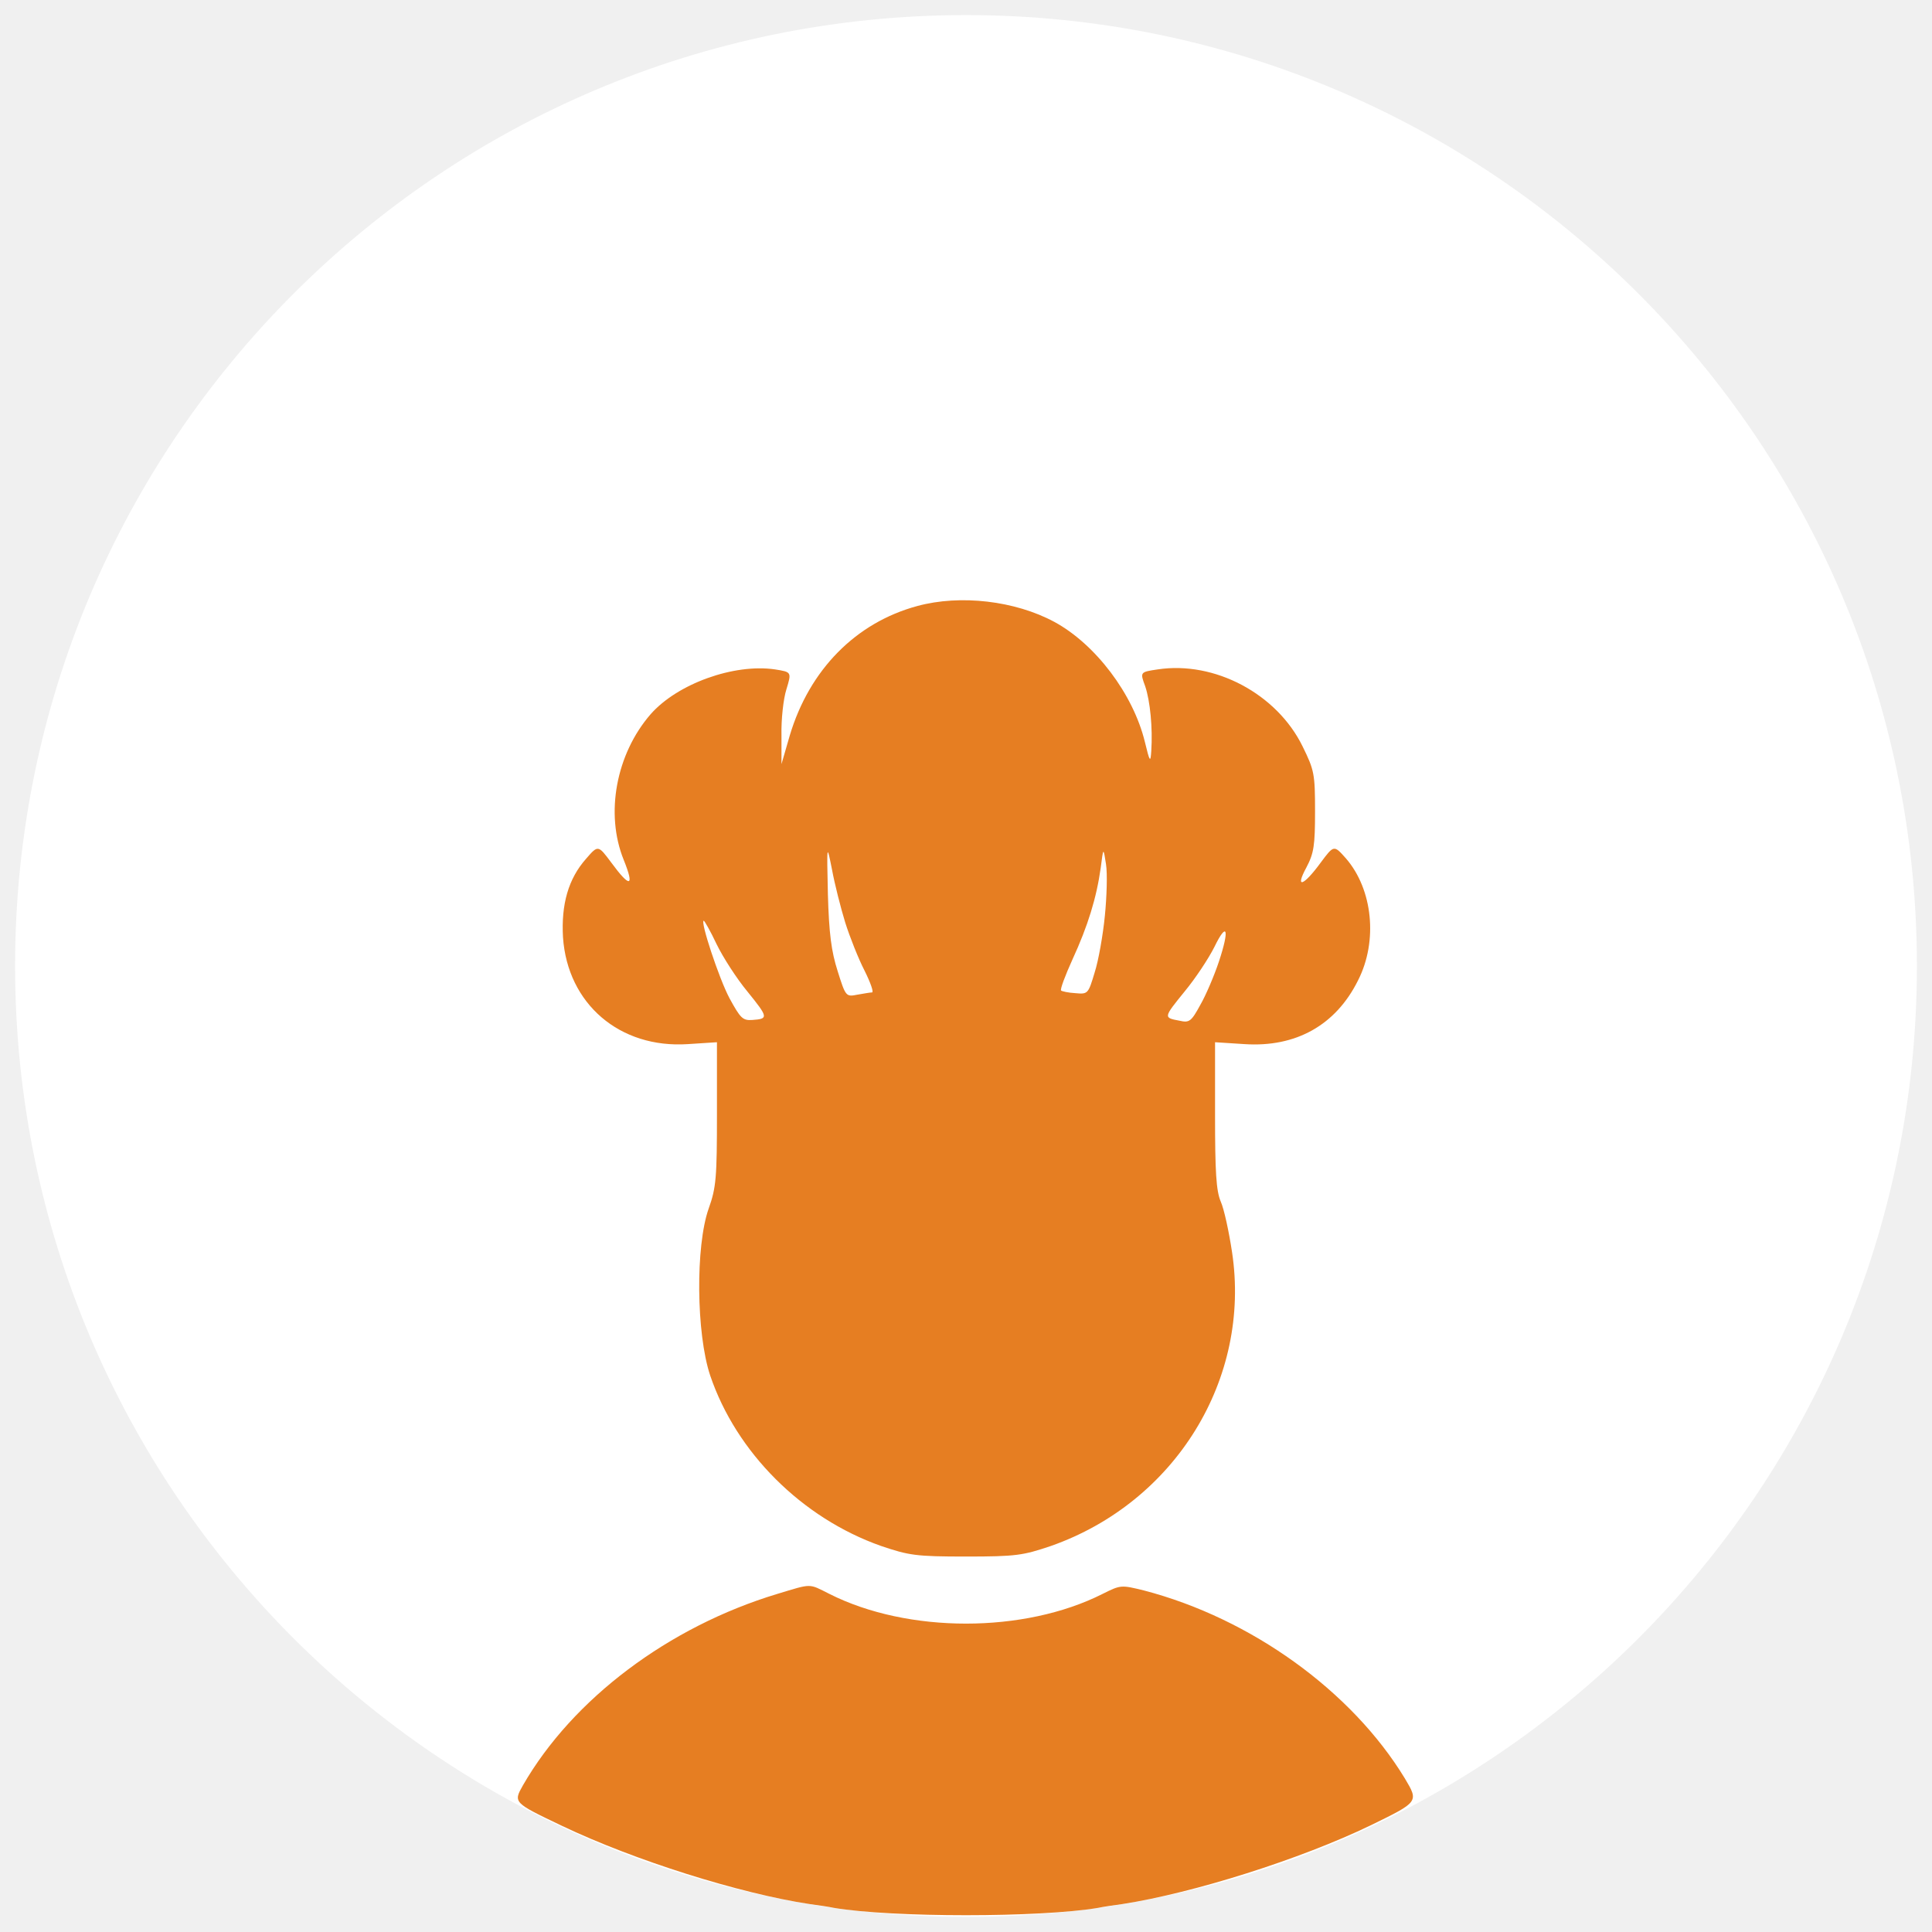
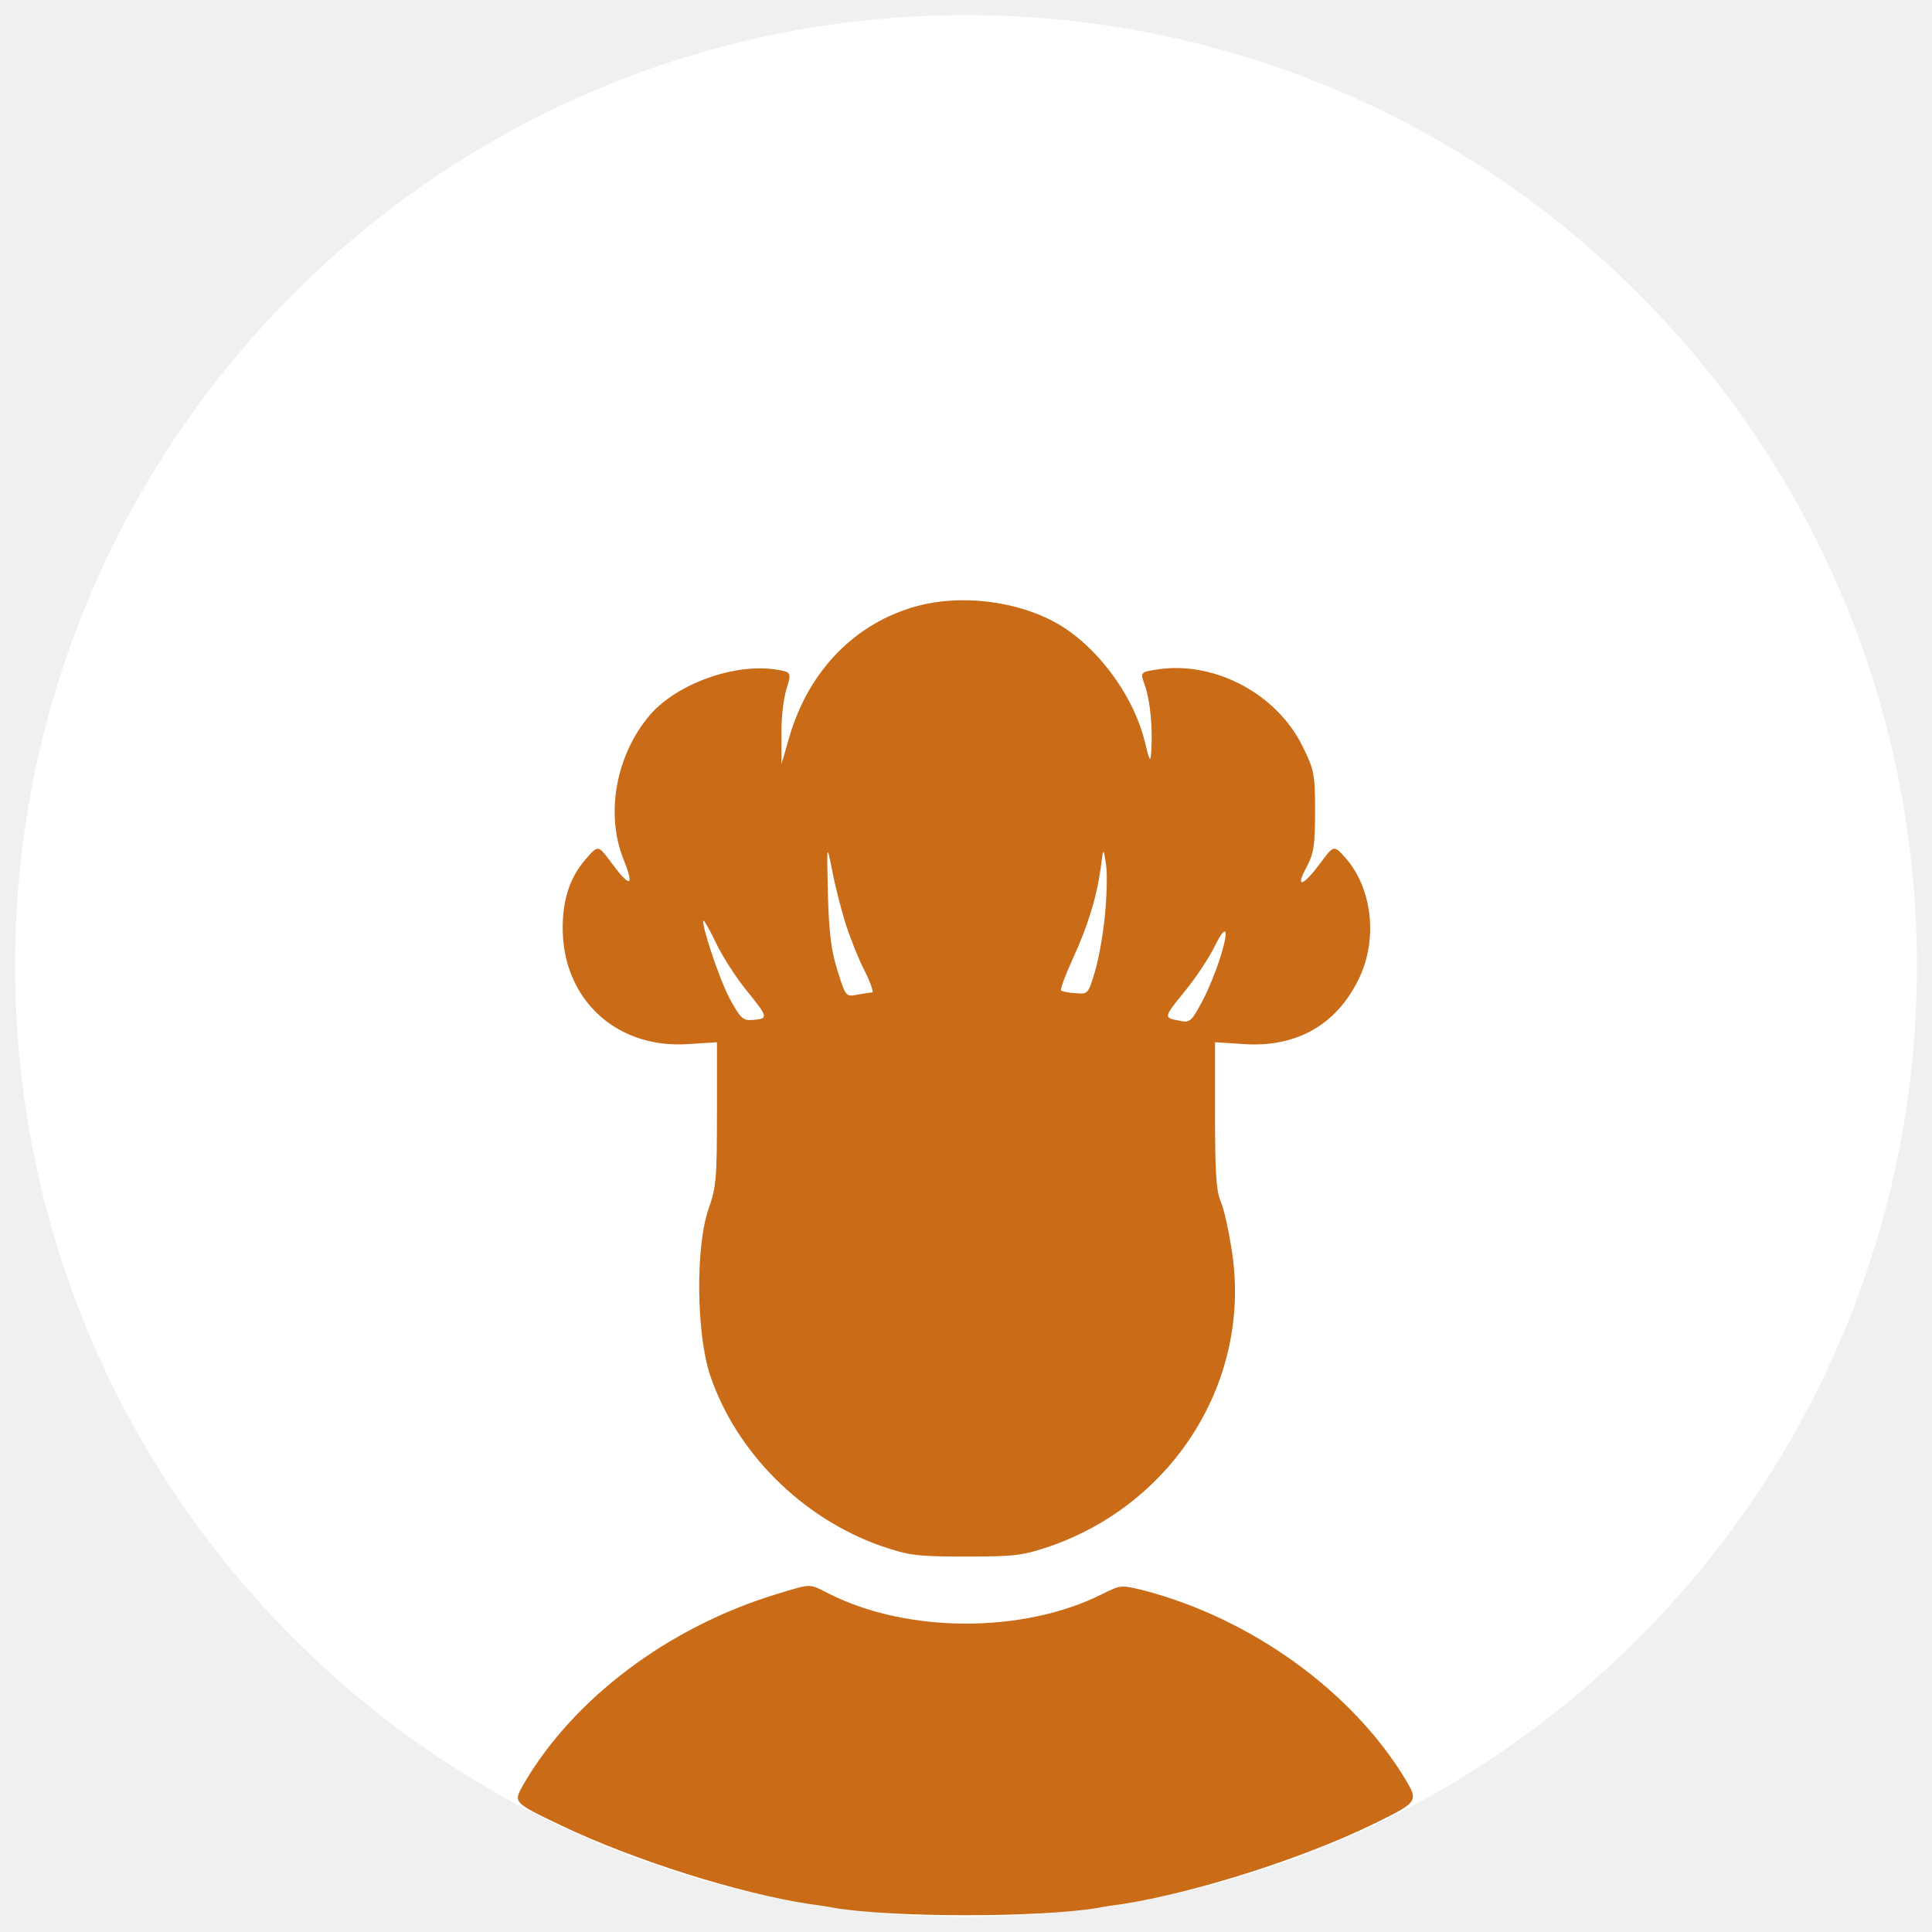
<svg xmlns="http://www.w3.org/2000/svg" width="64" height="64" viewBox="0 0 512 512">
  <circle cx="256" cy="256" r="252" fill="#ffffff" />
-   <g transform="translate(0,512) scale(0.1,-0.1)" fill="#e67e22" stroke="none">
+   <g transform="translate(0,512) scale(0.1,-0.1)" fill="#ca6b17" stroke="none">
    <path d="M2431 3514 c-163 -44 -286 -169 -338 -343 l-22 -76 0 76 c-1 42 5 97 13 122 14 46 14 46 -30 53 -109 16 -259 -38 -330 -119 -91 -105 -121 -263 -71 -386 29 -72 17 -75 -33 -7 -35 47 -35 47 -67 10 -47 -53 -66 -121 -61 -208 12 -176 150 -295 331 -283 l77 5 0 -189 c0 -170 -2 -196 -22 -252 -35 -99 -33 -331 4 -442 69 -204 243 -378 453 -452 74 -25 92 -28 225 -28 133 0 151 3 225 28 330 116 531 443 480 779 -8 53 -21 114 -30 134 -12 28 -15 79 -15 229 l0 193 78 -5 c136 -9 242 50 301 169 53 104 39 241 -32 323 -32 36 -32 36 -67 -11 -46 -63 -69 -70 -38 -13 20 38 23 58 23 149 0 99 -2 109 -33 172 -68 139 -233 227 -384 204 -47 -7 -47 -7 -33 -45 13 -39 20 -110 16 -171 -2 -32 -4 -30 -17 24 -31 127 -131 259 -240 318 -104 56 -249 73 -363 42z m-191 -839 c12 -38 35 -96 51 -127 16 -32 25 -58 20 -58 -4 0 -22 -3 -39 -6 -30 -6 -31 -5 -52 62 -17 53 -23 100 -26 204 -3 135 -3 135 11 65 7 -38 23 -101 35 -140z m688 18 c-5 -51 -17 -119 -27 -150 -17 -57 -18 -58 -51 -55 -19 1 -36 5 -38 7 -3 3 11 40 30 82 41 89 64 164 75 243 7 55 7 55 14 10 4 -25 2 -87 -3 -137z m-1029 -75 c17 -35 53 -91 82 -126 55 -68 56 -72 13 -75 -26 -2 -32 5 -61 58 -28 53 -78 205 -68 205 2 0 18 -28 34 -62z m1331 -47 c-12 -36 -34 -88 -49 -114 -24 -44 -29 -48 -55 -42 -43 8 -43 8 13 77 29 35 64 88 79 118 34 70 41 48 12 -39z" />
    <path d="M2060 896 c-288 -87 -542 -278 -674 -507 -26 -46 -26 -46 104 -108 191 -91 470 -179 656 -207 22 -3 50 -7 64 -10 154 -26 546 -26 700 0 14 3 42 7 64 10 188 29 473 119 659 209 127 62 127 62 90 124 -141 232 -408 424 -691 498 -61 15 -62 15 -110 -9 -208 -105 -516 -105 -724 0 -56 28 -45 28 -138 0z" />
  </g>
</svg>
